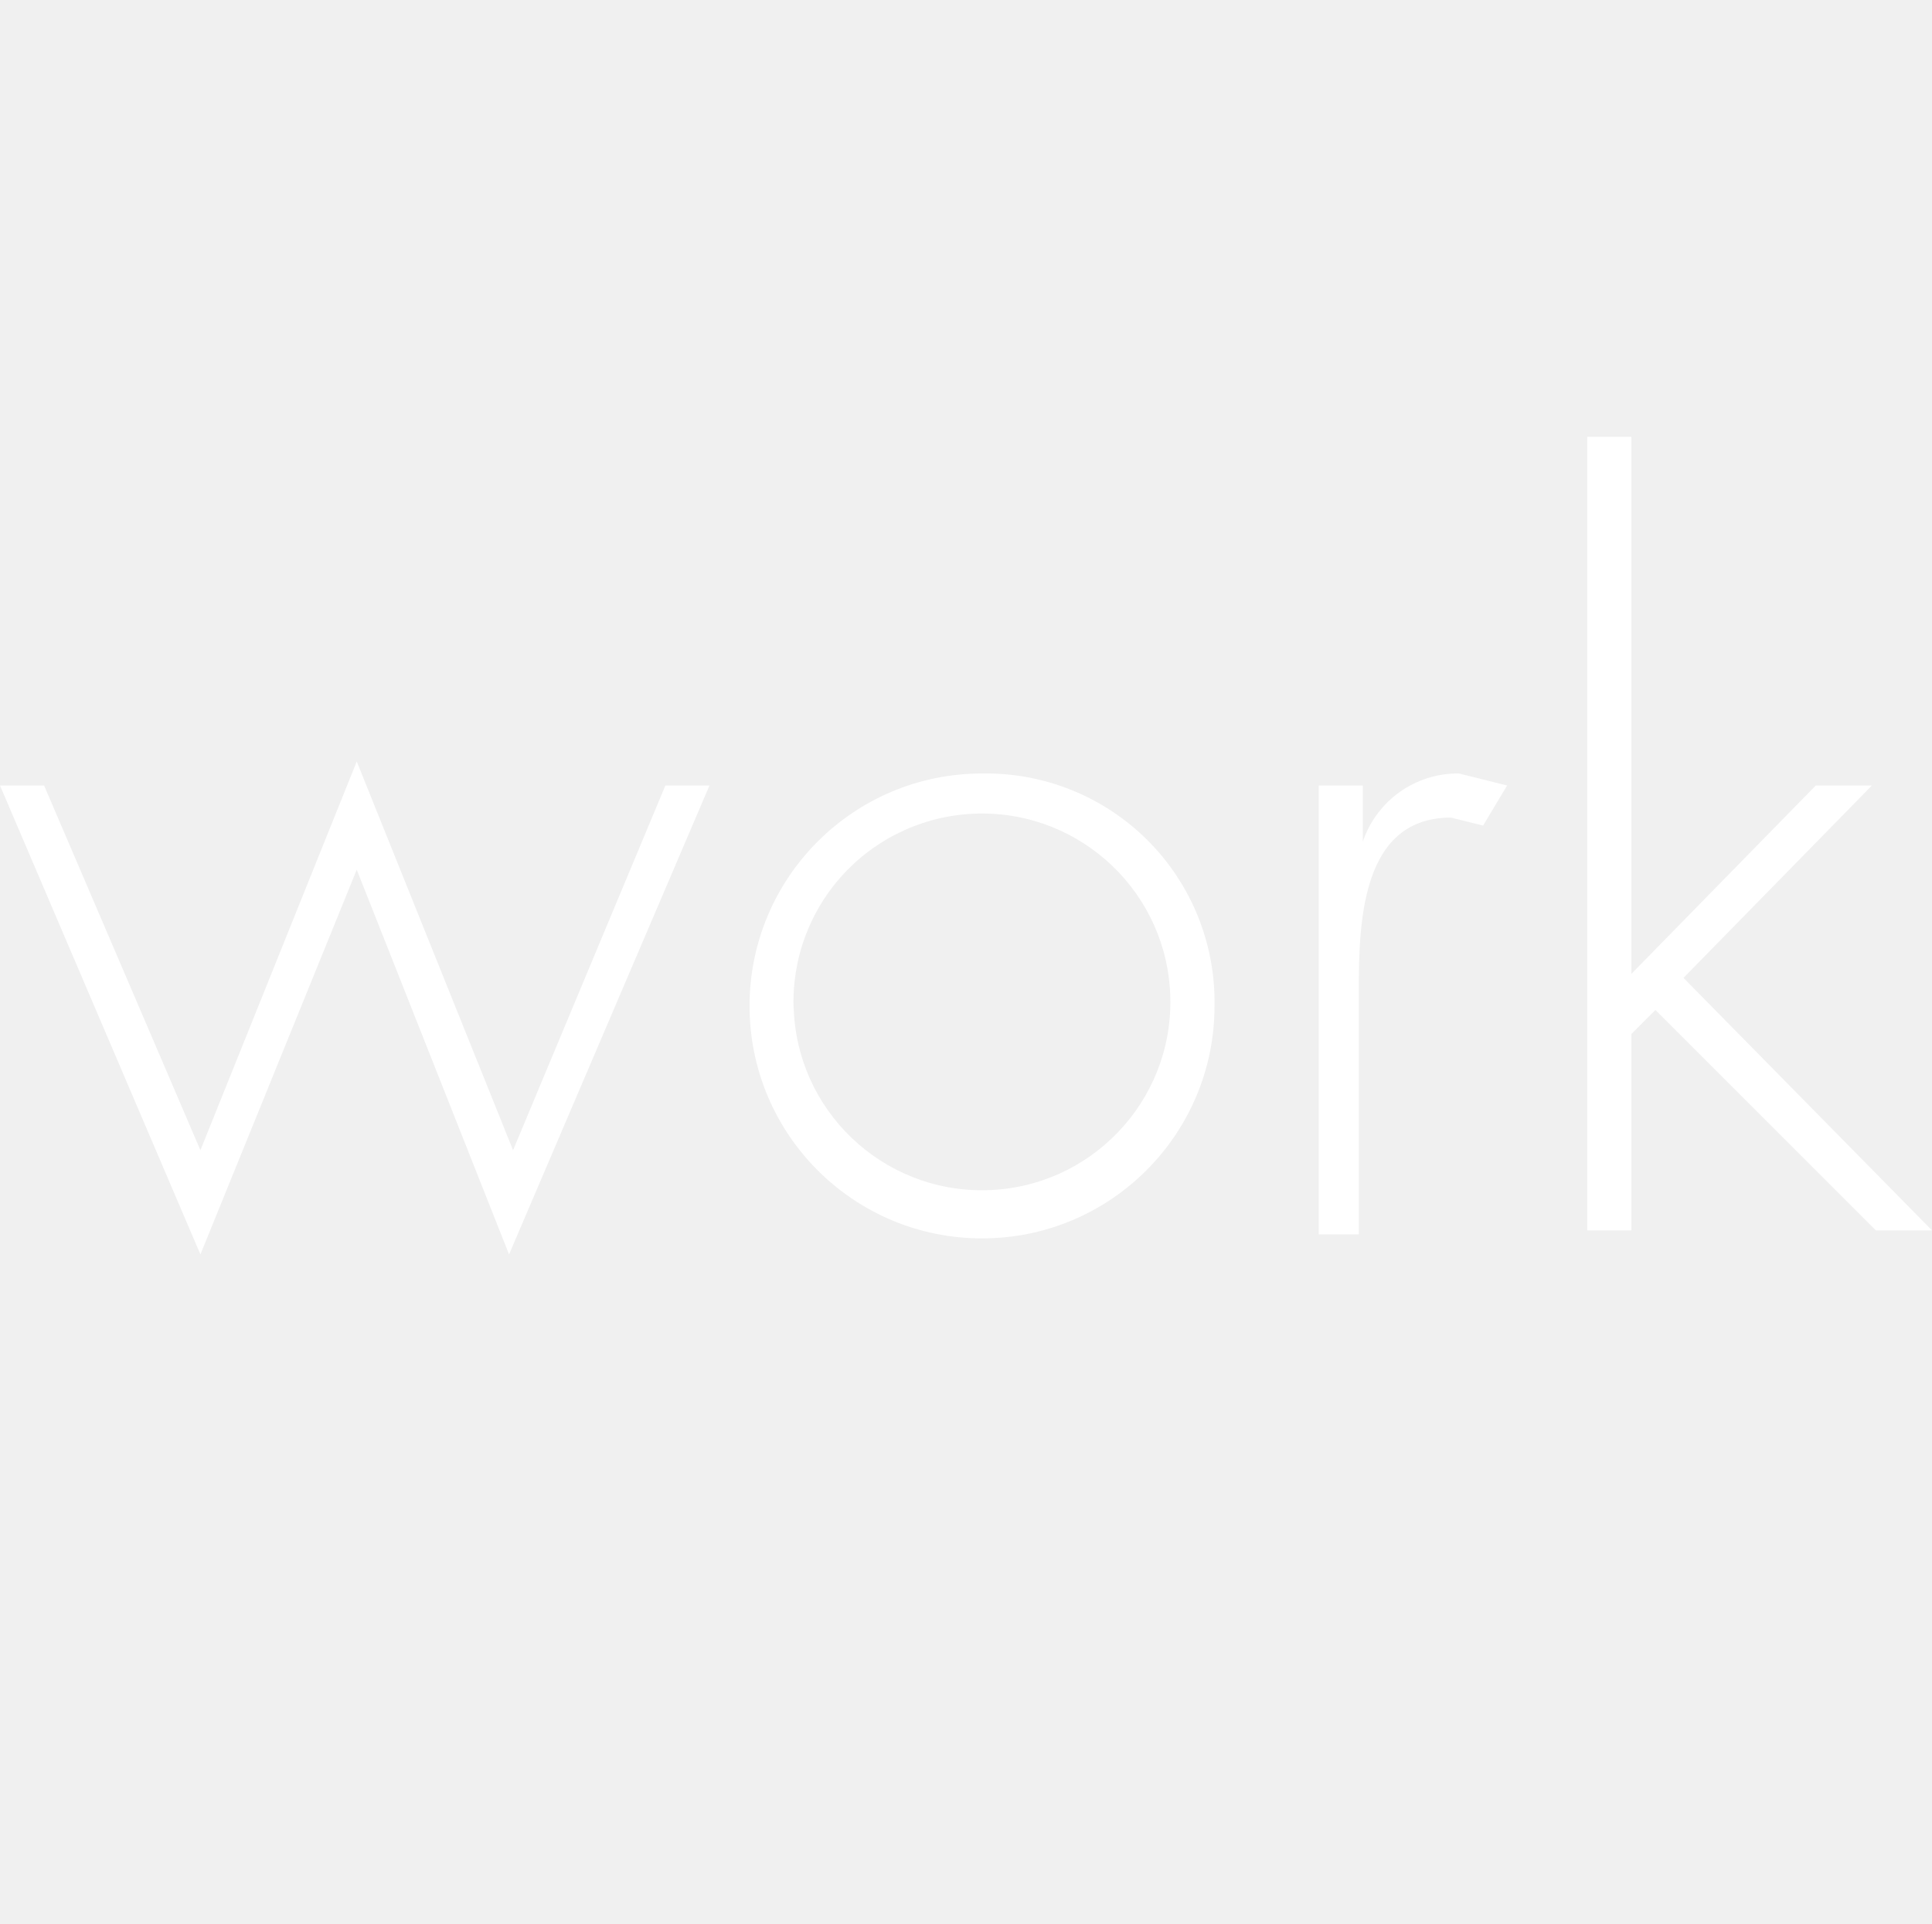
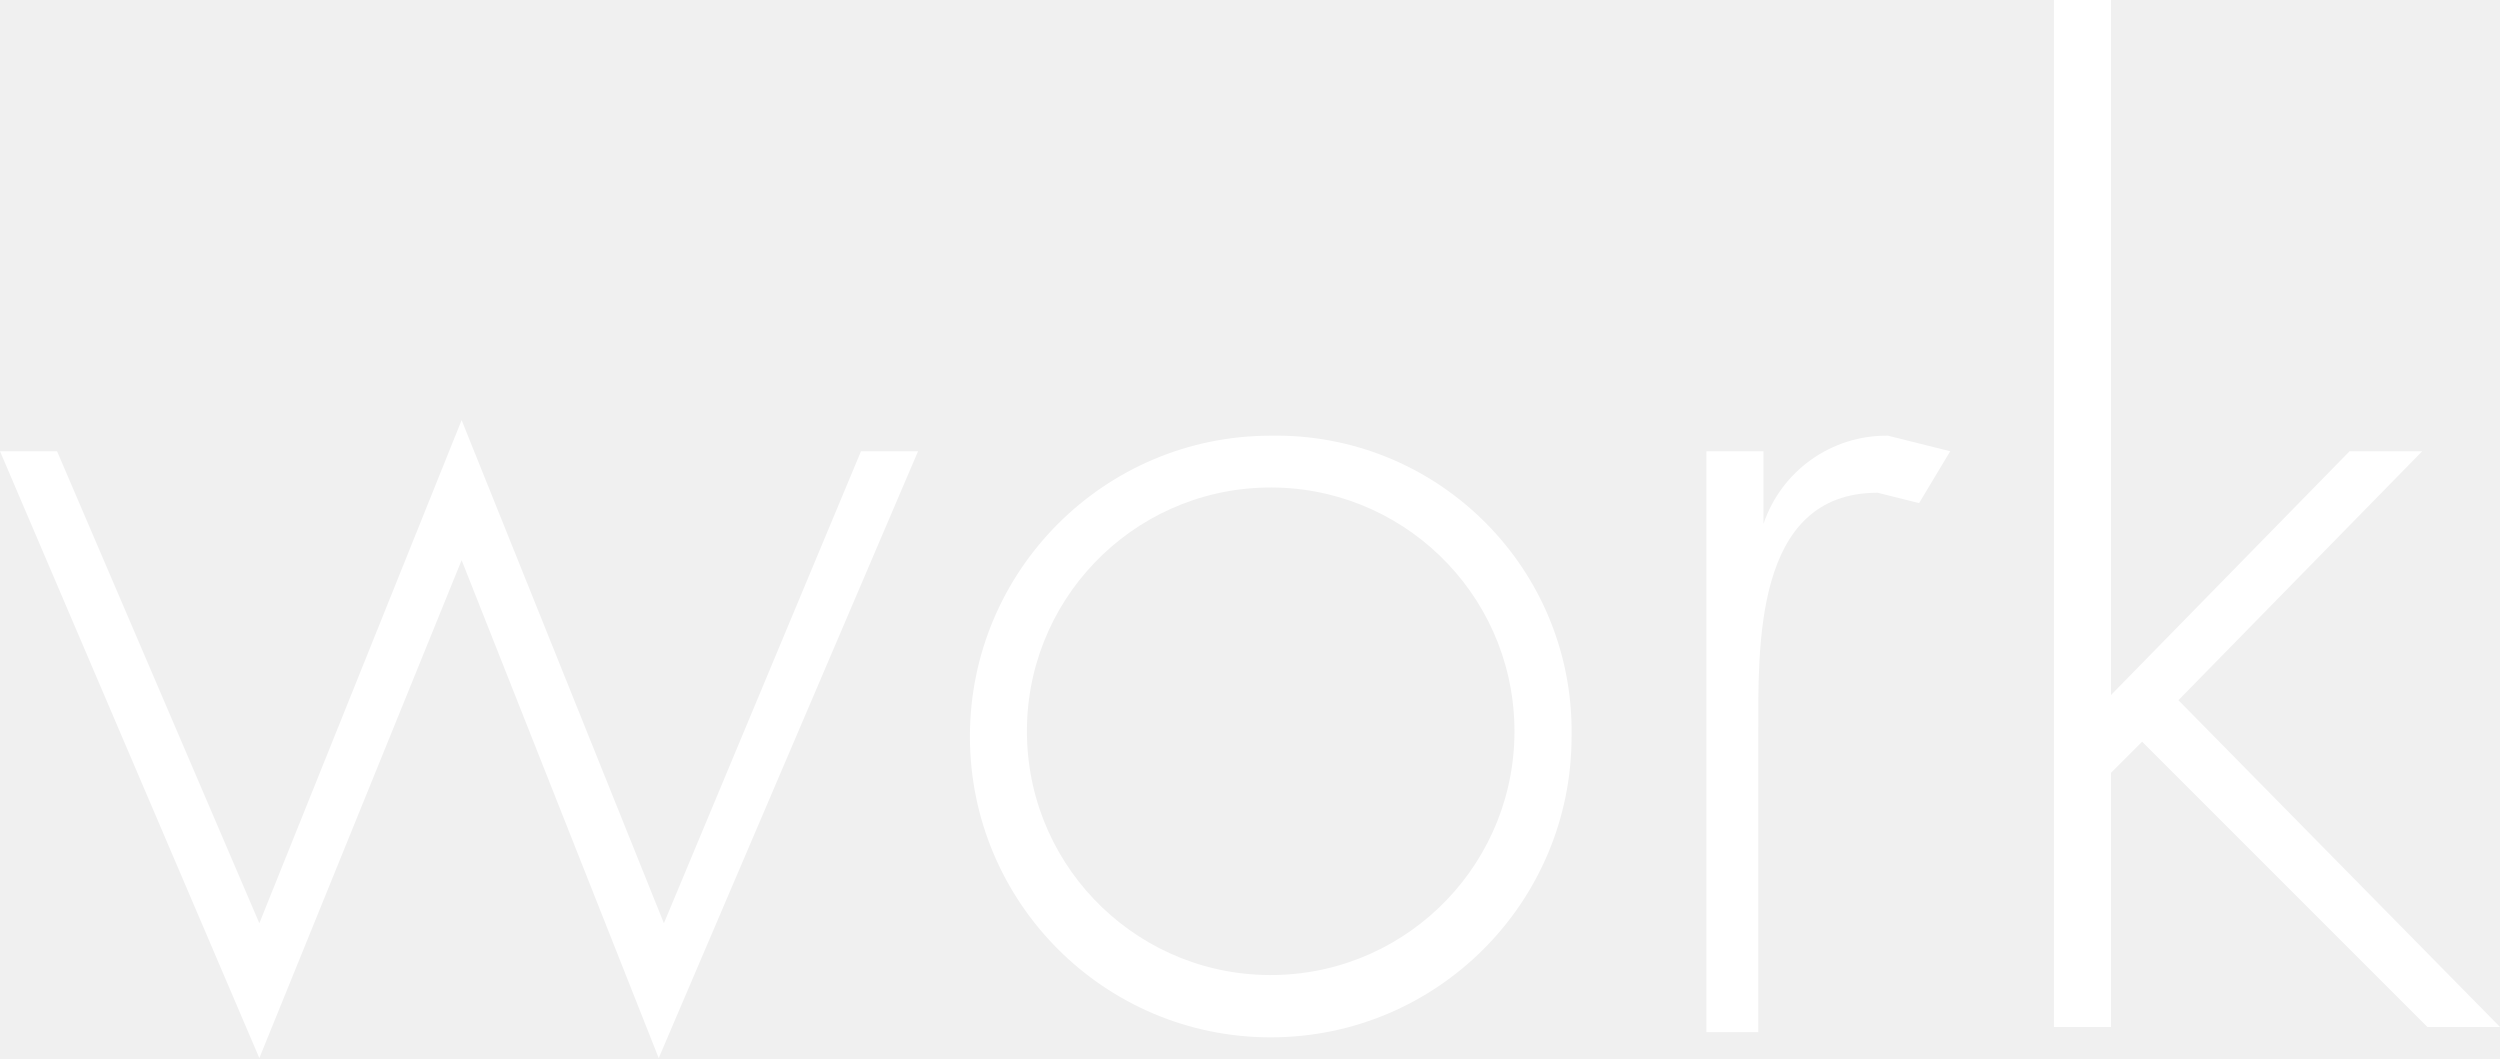
- <svg xmlns="http://www.w3.org/2000/svg" viewBox="0 0 48.2 48">
+ <svg xmlns="http://www.w3.org/2000/svg" viewBox="0 0 48.2 20.4">
  <defs>
    <style>.a{fill:#fff;}</style>
  </defs>
-   <path class="a" d="M5,28.7L8.9,19l3.9,9.7,3.8-9.1h1.1l-5,11.7L8.9,21.7,5,31.3,0,19.6H1.1Z" />
-   <path class="a" d="M30.3,25.1a5.8,5.8,0,1,1-5.8-5.8A5.7,5.7,0,0,1,30.3,25.1Zm-10.5,0a4.7,4.7,0,1,0,4.6-4.8A4.7,4.7,0,0,0,19.8,25.2Z" />
-   <path class="a" d="M34,21h0a2.5,2.5,0,0,1,2.4-1.7l1.2,0.3-0.6,1-0.8-.2c-2.4,0-2.3,3-2.3,4.7v5.7H32.9V19.6H34V21Z" />
-   <path class="a" d="M40.7,24.3l4.6-4.7h1.4L42,24.4l6.2,6.3H46.8l-5.5-5.5-0.6.6v4.9H39.6V10.9h1.1V24.3Z" />
+   <path class="a" d="M5,28.7L8.9,19l3.9,9.7,3.8-9.1h1.1l-5,11.7L8.9,21.7,5,31.3,0,19.6H1.1Z" transform="translate(0 -10.9)" />
+   <path class="a" d="M30.3,25.1a5.8,5.8,0,1,1-5.8-5.8h0a5.7,5.7,0,0,1,5.8,5.6Q30.3,25,30.3,25.1Zm-10.5,0a4.7,4.7,0,1,0,4.6-4.8,4.7,4.7,0,0,0-4.6,4.8h0Z" transform="translate(0 -10.9)" />
+   <path class="a" d="M34,21h0a2.5,2.5,0,0,1,2.4-1.7l1.2,0.3-0.6,1-0.8-.2c-2.4,0-2.3,3-2.3,4.7v5.7h-1V19.6H34V21Z" transform="translate(0 -10.9)" />
+   <path class="a" d="M40.7,24.3l4.6-4.7h1.4L42,24.4l6.2,6.3H46.8l-5.5-5.5-0.6.6v4.9H39.6V10.9h1.1V24.3Z" transform="translate(0 -10.9)" />
</svg>
